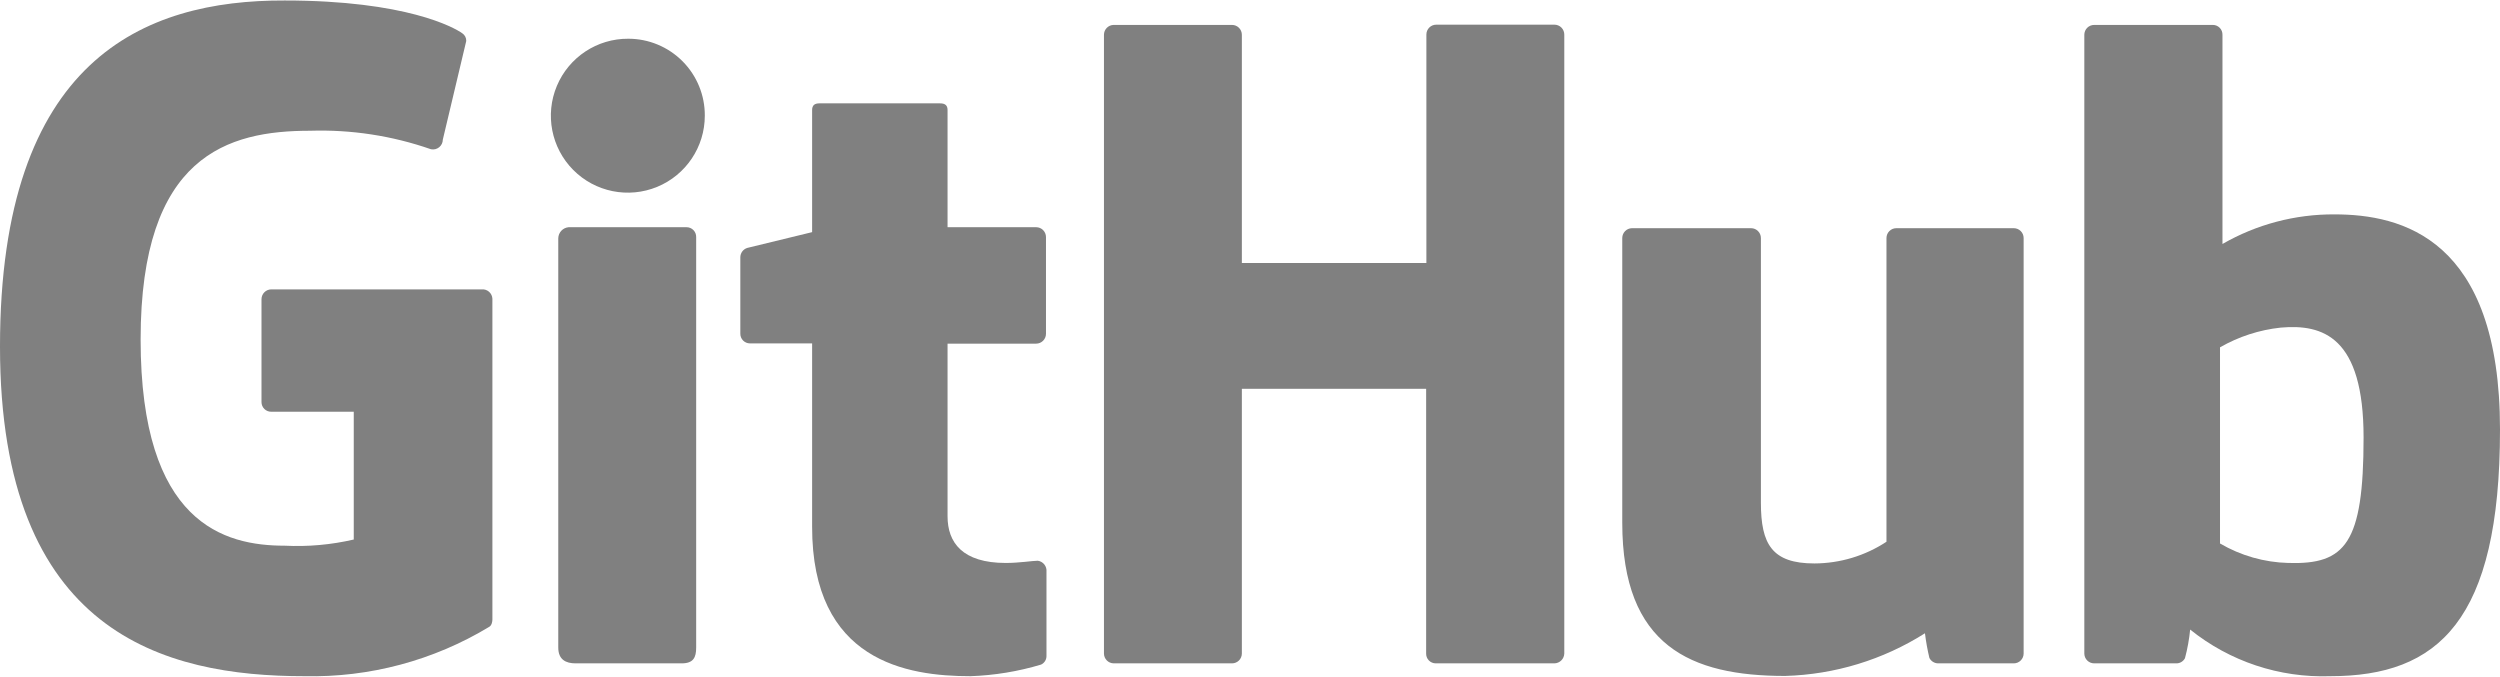
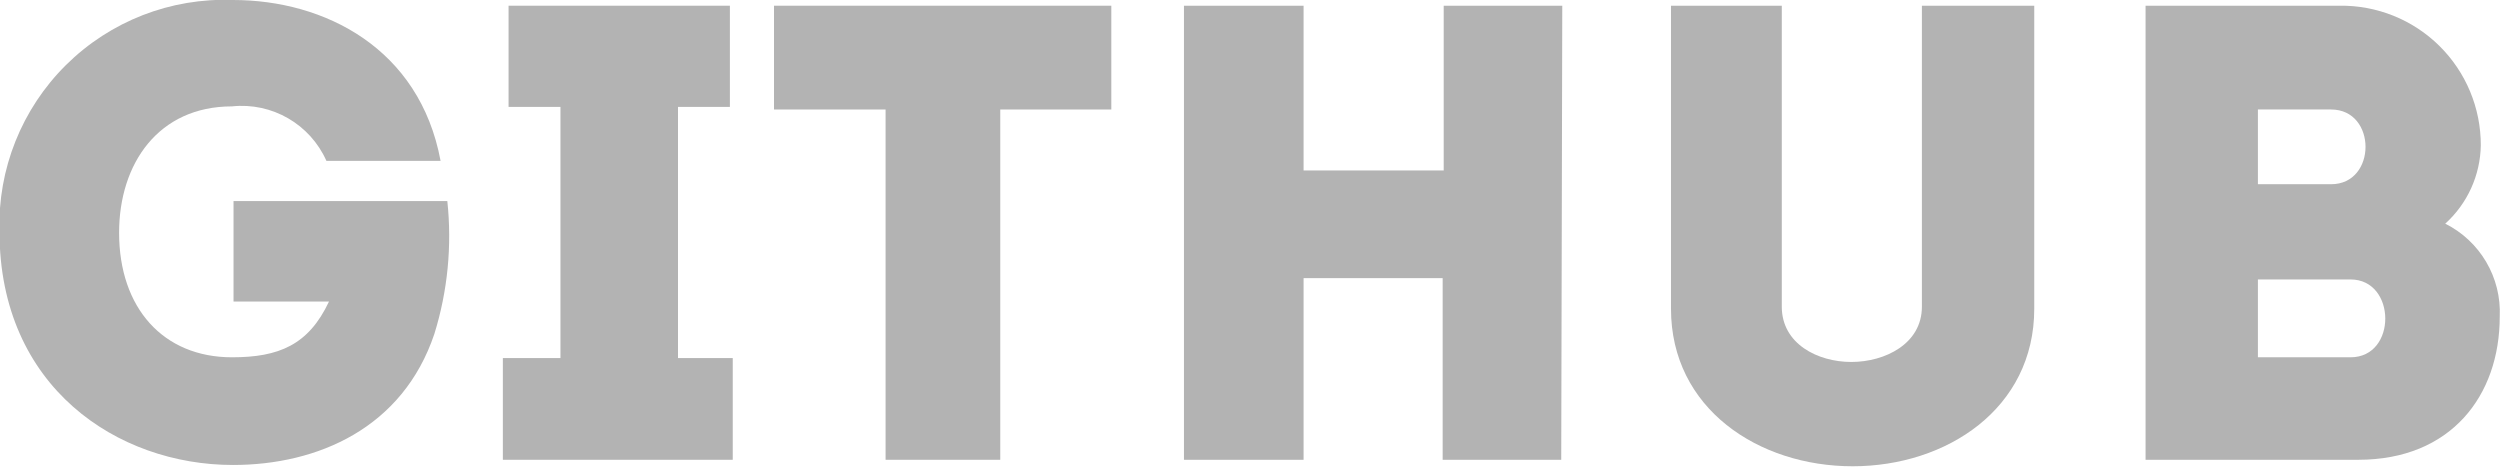
- <svg xmlns="http://www.w3.org/2000/svg" id="Слой_1" data-name="Слой 1" viewBox="0 0 101.34 27.41">
+ <svg xmlns="http://www.w3.org/2000/svg" id="Слой_1" data-name="Слой 1" viewBox="0 0 96.35 17.97">
  <defs>
-     <style>.cls-1{fill:gray;}</style>
+     <style>.cls-1{fill:#b3b3b3;}</style>
  </defs>
-   <path class="cls-1" d="M60.18,14.32H51.66a.4.4,0,0,0-.4.4v4.17a.39.39,0,0,0,.4.39H55v5.18a10.13,10.13,0,0,1-2.8.25c-2.44,0-5.84-.89-5.84-8.36s3.54-8.46,6.87-8.46a13.58,13.58,0,0,1,4.9.75.4.4,0,0,0,.48-.39l.95-4a.36.36,0,0,0-.16-.31c-.32-.23-2.27-1.33-7.2-1.33C46.49,2.59,40.66,5,40.66,16.64S47.34,30,53,30a13.88,13.88,0,0,0,7.49-2c.11-.06.13-.23.13-.3v-13A.4.4,0,0,0,60.18,14.32Z" transform="translate(-40.66 -2.59)" />
-   <path class="cls-1" d="M103.67,3.59H98.88a.4.4,0,0,0-.4.4v9.26H91V4a.4.4,0,0,0-.4-.4h-4.8a.4.4,0,0,0-.39.4V29.08a.4.4,0,0,0,.39.4h4.8a.4.4,0,0,0,.4-.4V18.35h7.47V29.08a.39.39,0,0,0,.39.4h4.81a.41.41,0,0,0,.4-.4V4A.4.4,0,0,0,103.67,3.59Z" transform="translate(-40.66 -2.59)" />
-   <path class="cls-1" d="M66.13,4.16a3.12,3.12,0,1,0,3.1,3.12A3.1,3.1,0,0,0,66.13,4.16Z" transform="translate(-40.66 -2.59)" />
-   <path class="cls-1" d="M68.49,11.8H63.71a.46.46,0,0,0-.42.45V28.84c0,.49.31.64.7.64h4.3c.48,0,.59-.24.59-.64V12.2A.39.39,0,0,0,68.49,11.8Z" transform="translate(-40.66 -2.59)" />
-   <path class="cls-1" d="M122.29,11.84h-4.76a.4.4,0,0,0-.4.4V24.55a5.35,5.35,0,0,1-2.92.88c-1.72,0-2.17-.78-2.17-2.46V12.24a.4.4,0,0,0-.4-.4h-4.83a.4.4,0,0,0-.39.4V23.78c0,5,2.78,6.21,6.6,6.21a11.17,11.17,0,0,0,5.67-1.73,8.89,8.89,0,0,0,.18,1,.4.4,0,0,0,.35.22h3.07a.4.4,0,0,0,.4-.4V12.24A.4.4,0,0,0,122.29,11.84Z" transform="translate(-40.66 -2.59)" />
-   <path class="cls-1" d="M135.29,11.28a9,9,0,0,0-4.54,1.2V4a.39.39,0,0,0-.39-.4h-4.81a.4.4,0,0,0-.4.4V29.08a.4.4,0,0,0,.4.4h3.34a.39.39,0,0,0,.34-.21,7.22,7.22,0,0,0,.21-1.16A8.58,8.58,0,0,0,135.12,30C139.49,30,142,27.76,142,20S138,11.28,135.29,11.28Zm-1.87,14.13a5.76,5.76,0,0,1-2.77-.79V16.67a6.27,6.27,0,0,1,2.46-.8c1.71-.15,3.36.37,3.36,4.45C136.47,24.63,135.73,25.48,133.42,25.41Z" transform="translate(-40.66 -2.59)" />
-   <path class="cls-1" d="M82.73,25.32c-.21,0-.75.09-1.3.09-1.76,0-2.36-.83-2.36-1.89v-7h3.59a.4.4,0,0,0,.4-.4V12.2a.4.4,0,0,0-.4-.4H79.07V7.05c0-.18-.09-.27-.3-.27h-4.9c-.19,0-.29.08-.29.27V12l-2.63.64a.4.4,0,0,0-.28.38v3.09a.39.39,0,0,0,.39.4h2.52v7.42C73.57,29.4,77.43,30,80,30a11.29,11.29,0,0,0,2.86-.47.38.38,0,0,0,.22-.36v-3.4A.41.41,0,0,0,82.73,25.32Z" transform="translate(-40.66 -2.59)" />
+   <path class="cls-1" d="M51.74,9.5c3.52,0,7.19,1.85,8,6.2h-4.4a3.57,3.57,0,0,0-3.64-2.1c-2.83,0-4.35,2.2-4.35,4.87,0,2.9,1.7,4.8,4.35,4.8,1.8,0,2.95-.47,3.74-2.15H51.76V17.25H60a12.71,12.71,0,0,1-.5,5.12C58.28,26,55,27.42,51.74,27.42c-4.45,0-9-3-9-9A8.67,8.67,0,0,1,51.74,9.5Z" transform="translate(-42.76 -9.5)" />
+   <path class="cls-1" d="M71,23.3v3.92H62.14V23.3h2.22V13.62h-2V9.72h8.53v3.9h-2V23.3Z" transform="translate(-42.76 -9.5)" />
+   <path class="cls-1" d="M72.59,13.72v-4h13v4H81.31v13.5H76.89V13.72Z" transform="translate(-42.76 -9.5)" />
+   <path class="cls-1" d="M102.93,27.22H98.36v-7H93v7H88.39V9.72H93v6.35h5.4V9.72h4.57Z" transform="translate(-42.76 -9.5)" />
+   <path class="cls-1" d="M116.83,21.32V9.72h4.33V21.4c0,3.85-3.38,6.07-7,6.07s-7-2.22-7-6.07V9.72h4.27v11.6c0,1.43,1.38,2.13,2.68,2.13S116.83,22.75,116.83,21.32Z" transform="translate(-42.76 -9.5)" />
+   <path class="cls-1" d="M137,18.12a3.81,3.81,0,0,1,2.1,3.58c0,3.05-1.88,5.52-5.45,5.52h-8.2V9.72h7.47a5.37,5.37,0,0,1,5.45,5.38A4.16,4.16,0,0,1,137,18.12Zm-7.22-4.4V16.6h2.82c1.77,0,1.77-2.88,0-2.88Zm0,6.55v3h3.57c1.8,0,1.77-3,0-3Z" transform="translate(-42.76 -9.5)" />
</svg>
